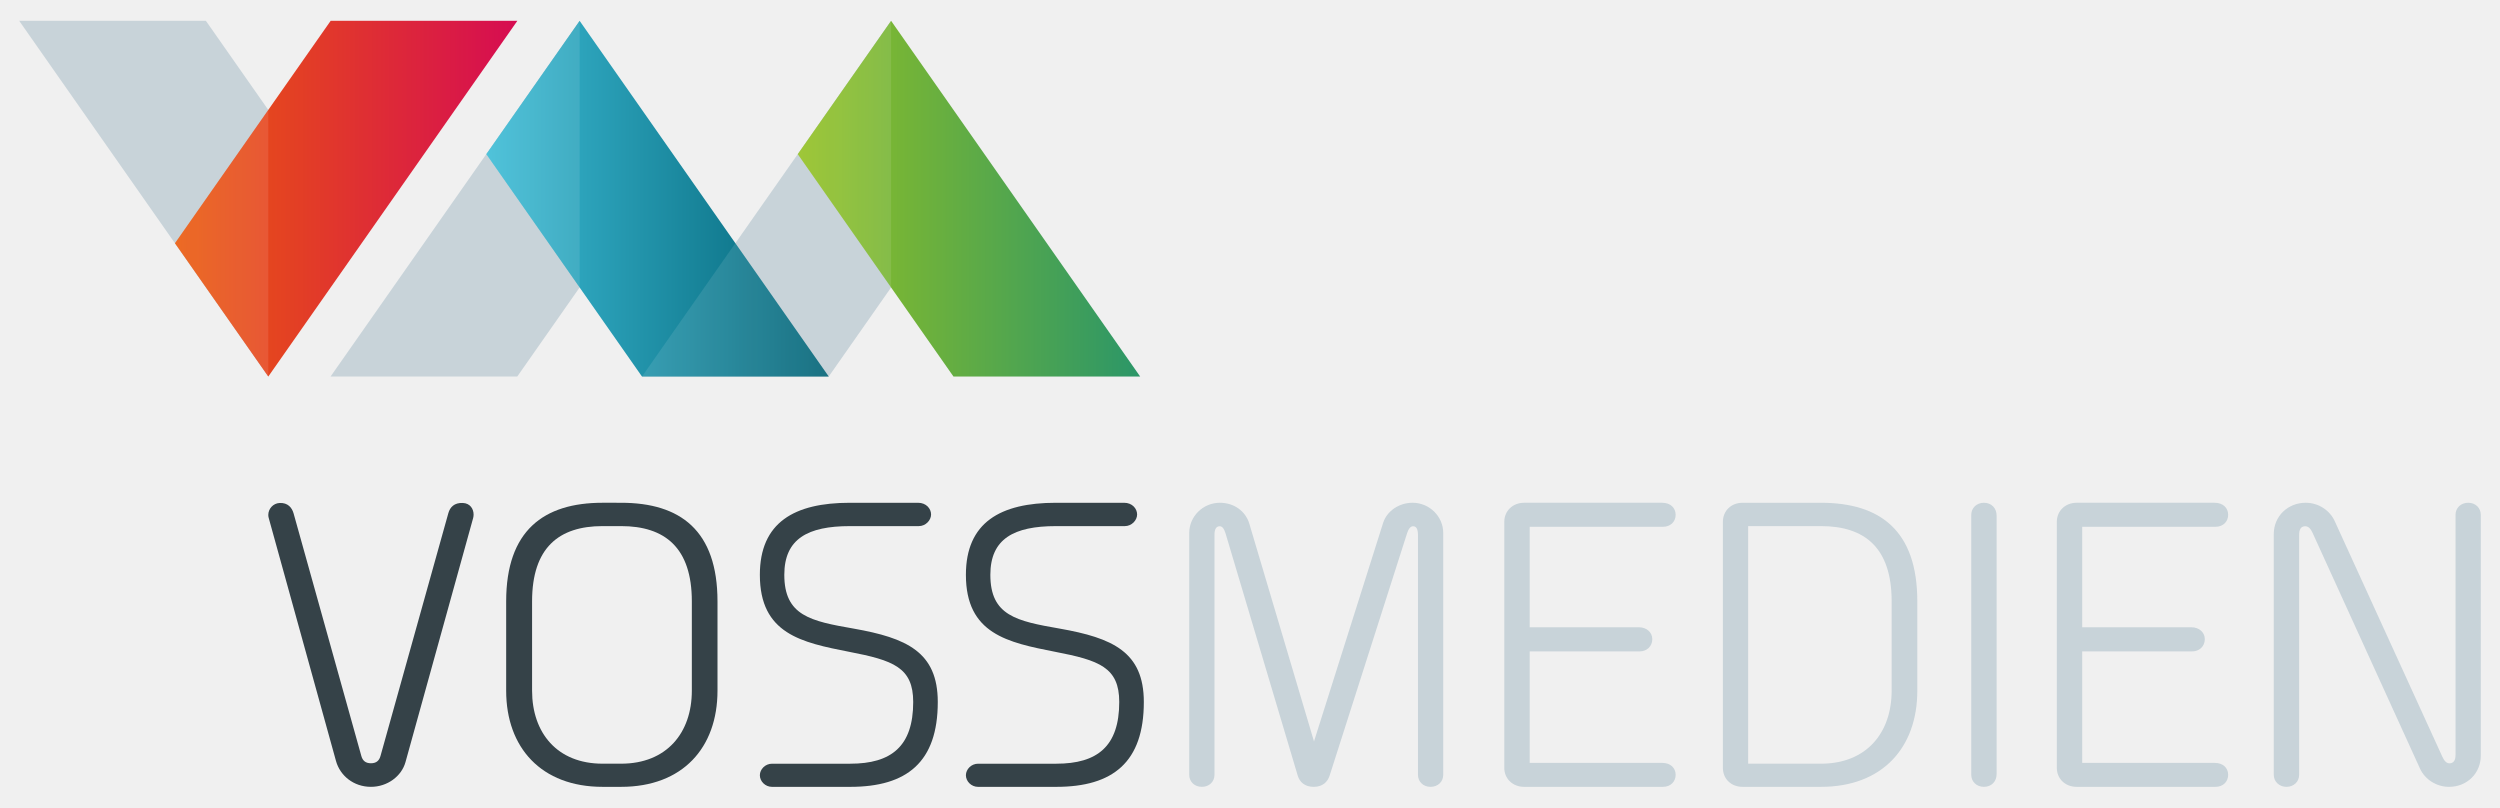
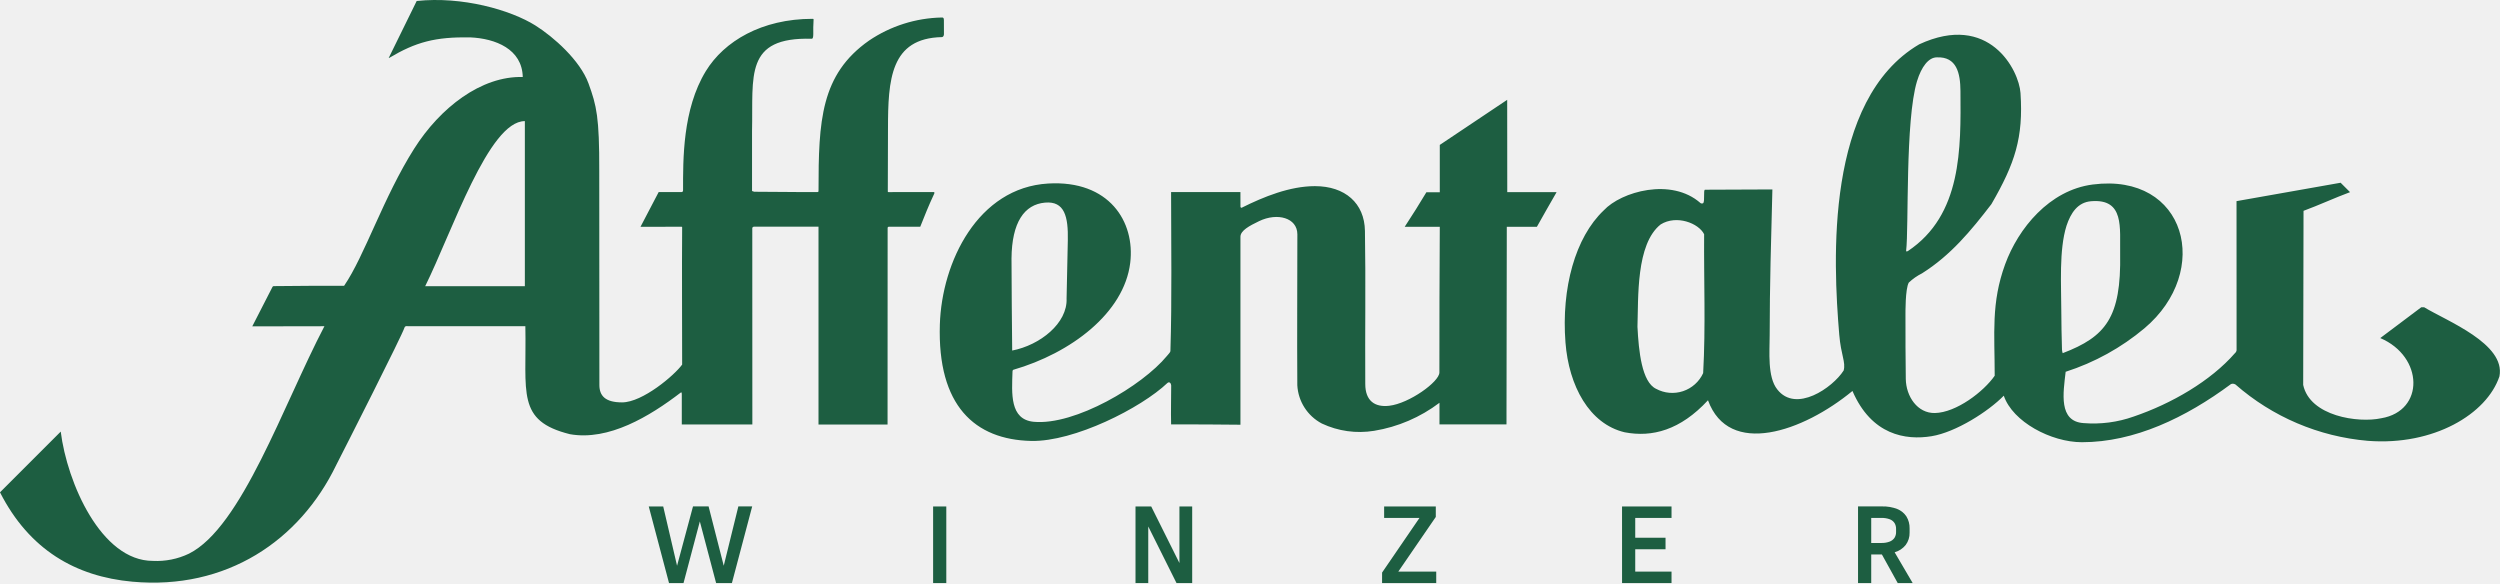
- <svg xmlns="http://www.w3.org/2000/svg" version="1.1" id="Ebene_1" x="0px" y="0px" width="780px" height="252px" viewBox="0 0 780 252" enable-background="new 0 0 780 252" xml:space="preserve">
-   <g>
-     <polygon fill="#C8D3D9" points="248.903,48.091 229.433,75.881 200.303,117.48 258.563,117.48 278.023,89.69 278.023,6.5  " />
-     <polygon fill="#C8D3D9" points="180.853,6.5 180.853,6.511 180.843,6.5  " />
-     <g>
-       <path fill="#354248" d="M139.883,160.11c0.527-1.884,1.864-3.298,4.515-3.186c2.304,0.095,3.363,1.874,3.363,3.622    c0,0.355-0.044,0.713-0.131,1.052l-21.119,76.182c-1.221,4.4-5.645,7.713-10.773,7.713c-5.403,0-9.638-3.476-10.903-8.05    l-20.997-75.843c-0.089-0.314-0.131-0.632-0.131-0.946c0-1.884,1.482-3.635,3.562-3.728c2.555-0.11,3.839,1.483,4.335,3.267    l21.138,75.69c0.426,1.521,1.39,2.254,2.996,2.254c1.581,0,2.545-0.732,2.971-2.254L139.883,160.11z" />
-       <path fill="#354248" d="M193.78,156.864c18.53,0,30.079,8.7,30.079,30.763v27.875c0,17.753-10.844,29.993-30.081,29.993h-5.774    c-19.106,0-30.079-12.23-30.079-29.995v-27.873c0-22.074,11.676-30.766,30.079-30.766L193.78,156.864z M166.01,215.5    c0,13.113,7.787,22.769,21.997,22.769h5.773c14.258,0,22.073-9.66,22.073-22.769v-27.873c0-16.743-8.398-23.482-22.073-23.482    h-5.775c-13.629,0-21.997,6.736-21.997,23.482L166.01,215.5z" />
-       <path fill="#354248" d="M240.871,245.5c-2.117,0-3.796-1.734-3.796-3.622c0-1.852,1.679-3.603,3.796-3.603h24.402    c12.808,0,19.646-5.411,19.646-19.252c0-10.796-6.224-13.006-20.021-15.665c-14.763-2.899-27.823-5.565-27.823-24.017    c0-16.356,10.785-22.476,28.073-22.476h21.301c2.523,0,4.047,1.84,4.047,3.642c0,1.85-1.719,3.641-3.834,3.641h-21.514    c-13.079,0-20.445,3.94-20.445,15.193c0,12.766,8.204,14.446,21.667,16.787c16.423,2.908,26.217,7.231,26.217,22.894    c0,18.786-9.654,26.476-27.313,26.476L240.871,245.5z" />
-       <path fill="#354248" d="M305.156,245.5c-2.116,0-3.796-1.734-3.796-3.622c0-1.852,1.68-3.603,3.796-3.603h24.401    c12.81,0,19.646-5.411,19.646-19.252c0-10.796-6.222-13.006-20.021-15.665c-14.759-2.899-27.821-5.565-27.821-24.017    c0-16.356,10.786-22.476,28.074-22.476h21.302c2.521,0,4.044,1.84,4.044,3.642c0,1.85-1.717,3.641-3.835,3.641h-21.511    c-13.081,0-20.446,3.94-20.446,15.193c0,12.766,8.204,14.446,21.668,16.787c16.42,2.908,26.217,7.231,26.217,22.894    c0,18.786-9.656,26.476-27.315,26.476L305.156,245.5z" />
-       <path fill="#C8D3D9" d="M431.554,163.075c1.195-3.638,4.942-6.214,9.164-6.214c5.286,0,9.567,4.281,9.567,9.416v75.469    c0,2.1-1.591,3.749-3.958,3.749c-2.332,0-3.922-1.649-3.922-3.749v-74.884c0-1.729-0.48-2.557-1.35-2.661    c-0.916-0.109-1.576,0.704-2.053,2.192l-24.157,75.597c-0.641,2.008-2.235,3.505-4.939,3.505c-2.822,0-4.414-1.479-5.021-3.516    l-22.511-75.553c-0.446-1.508-1.112-2.394-2.06-2.226c-0.893,0.159-1.396,0.932-1.396,2.661v74.884c0,2.1-1.592,3.749-3.922,3.749    c-2.369,0-3.959-1.649-3.959-3.749v-75.469c0-5.135,4.282-9.416,9.567-9.416c4.398,0,7.977,2.587,9.166,6.468l20.197,67.993    L431.554,163.075z" />
-       <path fill="#C8D3D9" d="M469.341,162.807c0-3.423,2.656-5.945,6.177-5.945h43.076c2.694,0,4.207,1.688,4.207,3.766    c0,2.098-1.549,3.731-3.959,3.731h-41.581v31.346h34.044c2.513,0,4.212,1.634,4.212,3.731c0,2.226-1.73,3.803-3.96,3.803h-34.296    v34.782h41.333c2.669,0,4.208,1.63,4.208,3.726c0,2.079-1.527,3.749-3.96,3.749h-43.324c-3.521,0-6.177-2.504-6.177-5.927V162.807    z" />
-       <path fill="#C8D3D9" d="M537.538,162.811c0-3.4,2.547-5.946,6.14-5.946h24.443c18.531,0,30.08,8.7,30.08,30.763v27.875    c0,17.757-10.888,29.993-30.08,29.993h-24.443c-3.593,0-6.14-2.528-6.14-5.927V162.811z M590.194,187.627    c0-16.741-8.396-23.482-22.073-23.482h-22.699v74.128h22.699c14.255,0,22.073-9.661,22.073-22.769V187.627z" />
-       <path fill="#C8D3D9" d="M615.03,160.627c0-2.114,1.648-3.766,3.959-3.766c2.308,0,3.956,1.64,3.956,4.019v80.617    c0,2.378-1.648,3.998-3.956,3.998c-2.311,0-3.959-1.634-3.959-3.749V160.627z" />
-       <path fill="#C8D3D9" d="M641.728,162.807c0-3.423,2.654-5.945,6.176-5.945h43.074c2.693,0,4.211,1.688,4.211,3.766    c0,2.098-1.553,3.731-3.961,3.731h-41.582v31.346h34.045c2.512,0,4.211,1.634,4.211,3.731c0,2.226-1.729,3.803-3.957,3.803    h-34.297v34.782h41.33c2.672,0,4.211,1.63,4.211,3.726c0,2.079-1.529,3.749-3.959,3.749h-43.326c-3.521,0-6.176-2.504-6.176-5.927    V162.807z" />
-       <path fill="#C8D3D9" d="M766.128,160.627c0-2.097,1.59-3.766,3.961-3.766c2.328,0,3.918,1.669,3.918,3.766v75.135    c0,5.452-4.24,9.733-9.904,9.733c-3.961,0-7.529-2.334-9.057-5.681l-33.547-73.615c-0.625-1.375-1.418-2.128-2.533-1.998    c-1.055,0.125-1.633,0.932-1.633,2.661v74.884c0,2.115-1.646,3.749-3.957,3.749c-2.25,0-3.959-1.618-3.959-3.749v-75.133    c0-5.46,4.289-9.752,9.982-9.752c3.975,0,7.494,2.363,9.021,5.702l33.609,73.578c0.629,1.373,1.412,2.161,2.506,1.996    c1.023-0.154,1.596-0.931,1.596-2.658L766.128,160.627z" />
+ <svg xmlns="http://www.w3.org/2000/svg" width="367.783" height="85.777" viewBox="0 0 367.783 85.777">
+   <defs>
+     <clipPath id="clip-path">
+       <rect id="Rechteck_320" data-name="Rechteck 320" width="367.783" height="85.777" fill="#1d5e41" />
+     </clipPath>
+   </defs>
+   <g id="Gruppe_1229" data-name="Gruppe 1229" transform="translate(0 0)">
+     <g id="Gruppe_561" data-name="Gruppe 561" transform="translate(0 0)" clip-path="url(#clip-path)">
+       <path id="Pfad_181" data-name="Pfad 181" d="M225.469,36.145a3.291,3.291,0,0,1,1.246.2,1.442,1.442,0,0,1,.7.564,1.6,1.6,0,0,1,.218.858v.45a1.543,1.543,0,0,1-.231.854,1.508,1.508,0,0,1-.718.558,3.244,3.244,0,0,1-1.215.2h-1.492V36.145Zm-1.492,5.378h1.572l2.325,4.2h2.2L227.424,41.2a3.207,3.207,0,0,0,1.628-1.081,2.928,2.928,0,0,0,.571-1.816v-.6a3.238,3.238,0,0,0-.461-1.765,2.868,2.868,0,0,0-1.358-1.107,5.767,5.767,0,0,0-2.223-.381h-3.544V45.727h1.94Zm-36.655,4.2H194.6V44.036h-5.339V40.751h4.457V39.06h-4.457V36.145H194.6V34.454h-7.281Zm-35.306,0h7.969V44.036h-5.579L159.92,36V34.454h-7.6v1.691h5.2l-5.5,8.036Zm-30.242,0h2.309V34.454h-1.877v8.325l-4.152-8.325h-2.309V45.727h1.875V37.4Zm-35.805,0h1.94V34.454h-1.94Zm-31.924,0H56.37l2.984-11.273H57.317l-2.149,8.728-2.229-8.728H50.646L48.3,43.182l-2.037-8.728H44.135l2.984,11.273h2.132l2.4-9.067Z" transform="translate(51.304 40.05)" fill="#1d5e41" />
+       <path id="Pfad_182" data-name="Pfad 182" d="M280.417,36.9c.409-3.436-.154-19.168,1.6-24.952.651-2.139,1.708-3.51,2.917-3.51,2.921-.123,3.456,2.322,3.475,4.943.061,8.436.242,18.253-7.754,23.568-.136,0-.173.149-.242-.05M62.552,42.1c3.962-8.007,9.342-24.3,14.661-24.282V42.1Zm86.354,9.471c-.032-4.511-.1-9.056-.1-13.558.05-5.309,1.883-7.934,4.93-8.206,2.9-.257,3.427,2.091,3.354,5.544l-.182,8.557c.158,3.644-3.9,6.866-8.007,7.664m154.544.385a2.391,2.391,0,0,1-.1-.53c-.048-1.922-.1-3.8-.1-5.672,0-3.776-.359-8.974.768-12.551.629-1.886,1.648-3.438,3.607-3.6,4.963-.417,4.212,3.936,4.282,7.741.164,9.383-2.117,12.192-8.464,14.616M243.634,57.2c-2.1-.988-2.56-5.516-2.742-9.136.149-4.184-.247-12.161,3.414-15.048,2.335-1.447,5.581-.186,6.394,1.442-.052,6.822.236,13.643-.143,20.435a5,5,0,0,1-6.924,2.307M151.7,64.868c-8.286-.184-13.814-5.168-13.435-17.146.29-9.2,5.6-20.115,15.935-20.723,8.968-.528,12.817,5.614,12.069,11.684-.91,7.376-8.723,13.266-17.213,15.723a.253.253,0,0,0-.1.192c-.11,3.293-.432,7.119,3.127,7.454,6.066.567,15.982-5.313,19.57-9.666.177-.216.523-.567.53-.72.24-7.752.1-15.606.1-23.415h10.2c0,.72.006,1.44.006,2.162,0,.082.1.184.184.145,3.235-1.617,7.088-3.174,10.771-3.174,4.433,0,7.292,2.508,7.357,6.58.128,7.726,0,14.735.048,22.524,0,2.511,1.434,3.445,3.512,3.207,2.967-.34,7.387-3.542,7.393-4.891,0-7.259.011-14.227.058-21.438l-5.162,0c1.094-1.665,2.247-3.5,3.19-5.082l1.972,0V21.319l9.915-6.634.011,13.576h7.125s.143-.009.117.037c-.644,1.114-2.279,3.972-2.885,5.069h-4.426c0,9.666-.045,19.358-.045,29.069h-9.858V59.254a21.7,21.7,0,0,1-9.616,4.124,13.08,13.08,0,0,1-7.685-1.07,6.776,6.776,0,0,1-3.613-5.629c-.05-7.5.007-14.774.007-22.225-.017-2.411-2.934-3.211-5.605-1.933-1.475.707-2.772,1.406-2.768,2.318V62.483c-3.415-.048-6.831-.048-10.2-.048-.048-1.922.011-3.845.011-5.722-.011-.32-.251-.612-.538-.385C167.86,60.039,158,65.008,151.7,64.868M338.889,31.013c2.279-.841,4.556-1.9,6.833-2.744l-1.386-1.386L329.022,29.59c0,7.837.009,14.1.009,21.938a.671.671,0,0,1-.24.426c-3.566,4.093-9.307,7.424-14.906,9.329a17.7,17.7,0,0,1-7.359.96c-3.73-.24-2.995-4.459-2.64-7.549A34.412,34.412,0,0,0,315.472,48.3c10-8.42,6.161-22.93-7.6-21.157-6.388.824-10.964,6.463-12.888,11.733-2.087,5.711-1.538,10.168-1.538,16.4-1.628,2.346-5.655,5.423-8.8,5.486-2.562.05-4.234-2.431-4.279-5.006-.048-3.125-.048-6.252-.048-9.376,0-.335-.037-3.9.489-4.807a8.141,8.141,0,0,1,1.953-1.364c4.217-2.658,7.177-6.243,10.2-10.176,3.479-6.005,4.716-9.8,4.282-16.346-.227-3.389-4.625-11.924-14.906-7.166-13.857,8.155-12.668,31.878-11.759,42.712.255,3.049.98,4.02.649,5.272-1.617,2.534-7.024,6.3-9.761,2.79-1.479-1.827-1.124-5.594-1.124-7.934,0-7.145.214-14.5.4-21.492l-9.908.041c-.288-.006.013,1.691-.277,1.979a.369.369,0,0,1-.394-.017c-4.288-3.789-11.662-1.689-14.231,1.077-4.2,3.977-6.247,11.444-5.631,19.429.491,6.386,3.5,11.986,8.706,13.217,4.046.776,8.191-.311,12.261-4.712,3.068,8.429,13.971,4.638,21.254-1.367,2.8,6.5,7.837,7.277,11.638,6.656,3.587-.588,8.362-3.648,10.624-5.962,1.3,3.84,6.954,6.842,11.491,6.846,7.72,0,15.271-3.609,21.938-8.559a.759.759,0,0,1,.655.067,33.928,33.928,0,0,0,19.481,8.289c9.694.753,17.5-3.959,19.349-9.48.96-4.8-7.752-8.152-11.078-10.174h-.415l-6.037,4.535c6.386,2.714,6.559,10.717.154,11.794-3.412.74-10.505-.3-11.493-4.9,0-2.087.045-25.605.05-25.605M19.464,85.573C11.152,84.816,4.314,80.9,0,72.428l8.935-8.935c.93,7.5,5.932,19.021,13.55,19.021A11,11,0,0,0,27.8,81.451c7.75-3.884,13.844-21.83,19.927-33.459-3.559,0-7.106.019-10.615.019l2.982-5.819c.048-.045.1-.1.143-.1,3.462-.048,6.926-.048,10.386-.048,3-4.362,5.8-13.063,10.319-20.191,3.806-6,9.841-10.691,15.963-10.525-.091-4.122-4.033-5.666-7.72-5.828-5.162-.089-8.018.69-11.917,3.012a.21.21,0,0,1-.084.013L61.3.146c6.669-.714,13.8,1.3,17.477,3.611,2.625,1.652,6.554,5.1,7.8,8.518,1.2,3.3,1.6,4.965,1.581,12.873,0,10.866.019,20.556.019,31.47-.006,1.63.889,2.578,3.334,2.578,3.032,0,7.733-4.016,8.842-5.562,0-6.684-.05-13.522,0-20.206-.006-.08-.1-.071-.1-.071l-6.027.009,2.675-5.114H100.3c.149,0,.188-.177.188-.264,0-4.452-.1-11.887,3.354-17.533,2.686-4.381,8.209-7.685,15.682-7.685.158,0,.166.041.164.128-.061.995-.043,1.272-.043,2.126,0,.5-.091.681-.21.679-9.964-.288-8.613,5.447-8.8,13.556v8.849a.675.675,0,0,1,.288.1c3.127,0,6.165.067,9.337.05.186,0,.156-.179.156-.264,0-10.189.309-17.029,7.426-22.022A19.8,19.8,0,0,1,138.56,2.575c.223-.022.3.093.3.413l.007,2.039c0,.231-.13.432-.3.432-7.562.162-7.932,6.217-7.932,13.511l-.028,9.2c0,.054,0,.091.1.091l6.665-.009c.151,0,.093.238,0,.383-.74,1.572-1.367,3.148-1.992,4.723h-4.61a.168.168,0,0,0-.188.182q0,14.428-.011,28.916H120.412V33.346h-9.549a.68.68,0,0,0-.192.145c0,9.616.009,19.289.009,28.955H100.3V58.032c0-.283-.043-.383-.175-.264-4.556,3.488-10.572,7.117-16.277,6.109-7.914-1.97-6.36-6.068-6.561-15.885H60.012c-.052,0-.415-.1-.508.208C59.181,49.283,50.9,65.616,49.47,68.4,44.1,79.54,33.3,86.836,19.464,85.573" transform="translate(0 0)" fill="#1d5e41" fill-rule="evenodd" />
    </g>
-     <polygon fill="#C8D3D9" points="64.243,6.5 5.993,6.5 54.583,75.891 83.703,117.48 83.703,34.29  " />
-     <polygon fill="#C8D3D9" points="180.843,6.5 151.723,48.091 103.133,117.48 161.383,117.48 180.843,89.69 180.853,89.69   180.853,6.511  " />
-     <linearGradient id="SVGID_1_" gradientUnits="userSpaceOnUse" x1="54.583" y1="61.99" x2="161.413" y2="61.99">
-       <stop offset="0" style="stop-color:#EA5B0C" />
-       <stop offset="1" style="stop-color:#D60C52" />
-     </linearGradient>
-     <polygon fill="url(#SVGID_1_)" points="103.163,6.5 83.703,34.29 54.583,75.891 83.703,117.48 112.833,75.891 161.413,6.5  " />
-     <linearGradient id="SVGID_2_" gradientUnits="userSpaceOnUse" x1="151.723" y1="61.99" x2="258.563" y2="61.99">
-       <stop offset="0" style="stop-color:#3DBCD6" />
-       <stop offset="1" style="stop-color:#016275" />
-     </linearGradient>
-     <polygon fill="url(#SVGID_2_)" points="229.433,75.881 209.973,48.091 180.853,6.511 180.843,6.5 151.723,48.091 180.843,89.69   200.303,117.48 258.563,117.48  " />
-     <linearGradient id="SVGID_3_" gradientUnits="userSpaceOnUse" x1="248.903" y1="61.99" x2="355.733" y2="61.99">
-       <stop offset="0" style="stop-color:#94C122" />
-       <stop offset="1" style="stop-color:#2B9668" />
-     </linearGradient>
-     <polygon fill="url(#SVGID_3_)" points="307.153,48.091 278.023,6.5 248.903,48.091 278.023,89.69 297.483,117.48 355.733,117.48   " />
-     <polygon opacity="0.1" fill="#FFFFFF" points="180.853,6.511 180.853,89.69 180.843,89.69 151.723,48.091 180.843,6.5  " />
-     <polygon opacity="0.1" fill="#FFFFFF" points="258.563,117.48 200.303,117.48 229.433,75.881  " />
-     <polygon opacity="0.1" fill="#FFFFFF" points="278.023,6.5 278.023,89.69 248.903,48.091  " />
-     <polygon opacity="0.1" fill="#FFFFFF" points="83.703,34.29 83.703,117.48 54.583,75.891  " />
  </g>
</svg>
